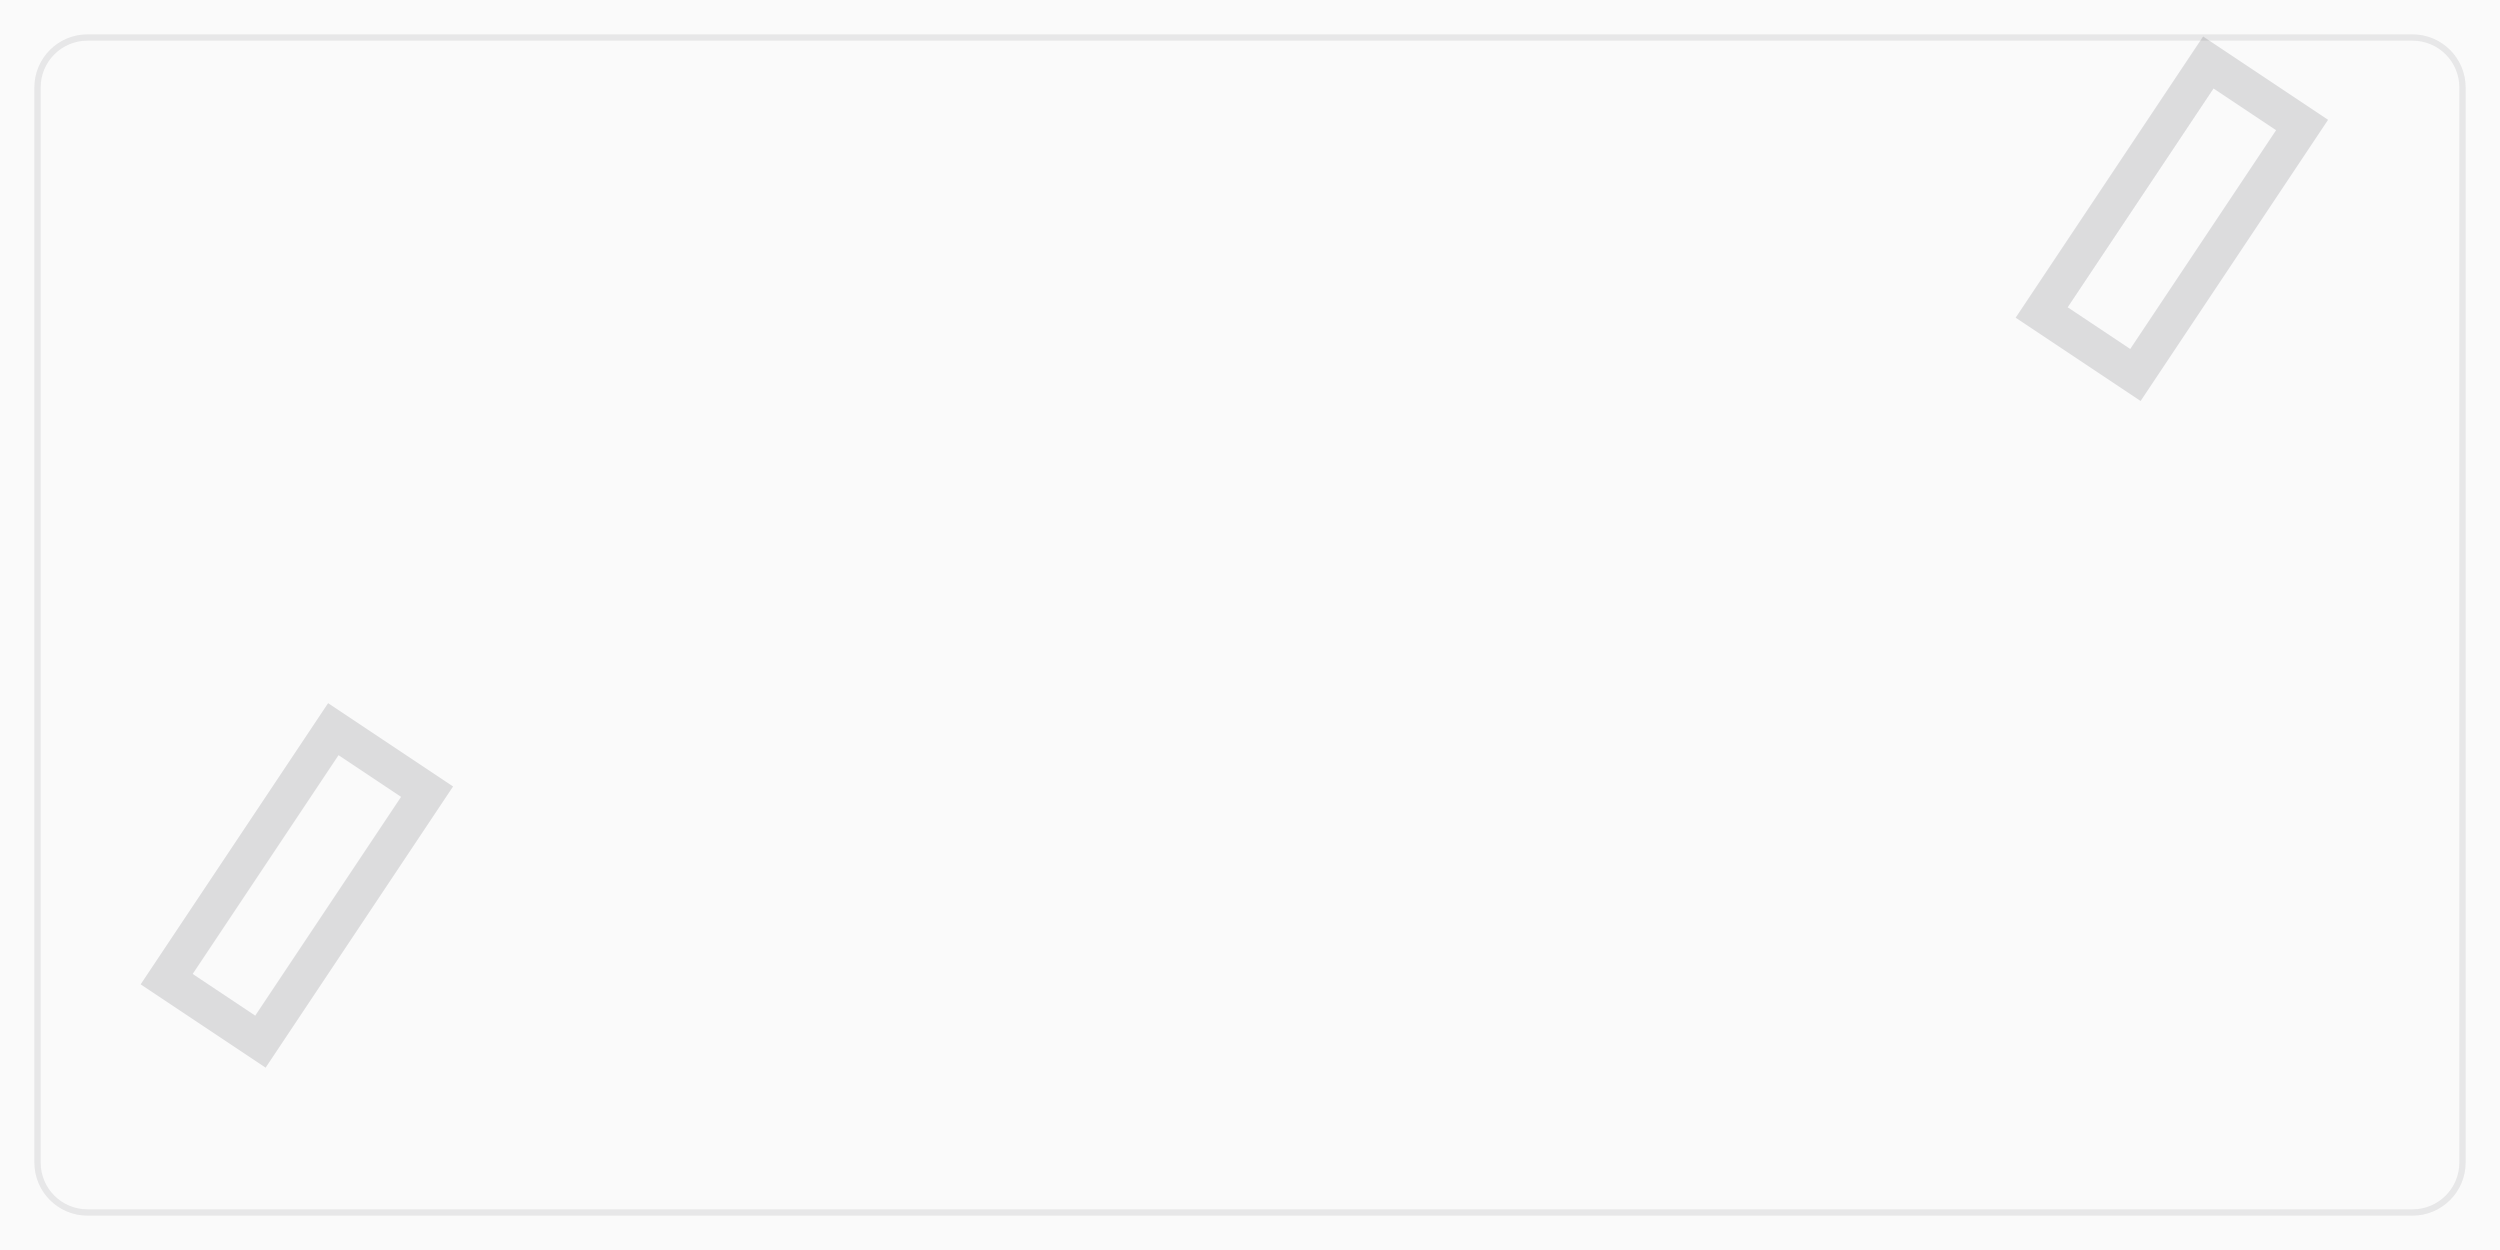
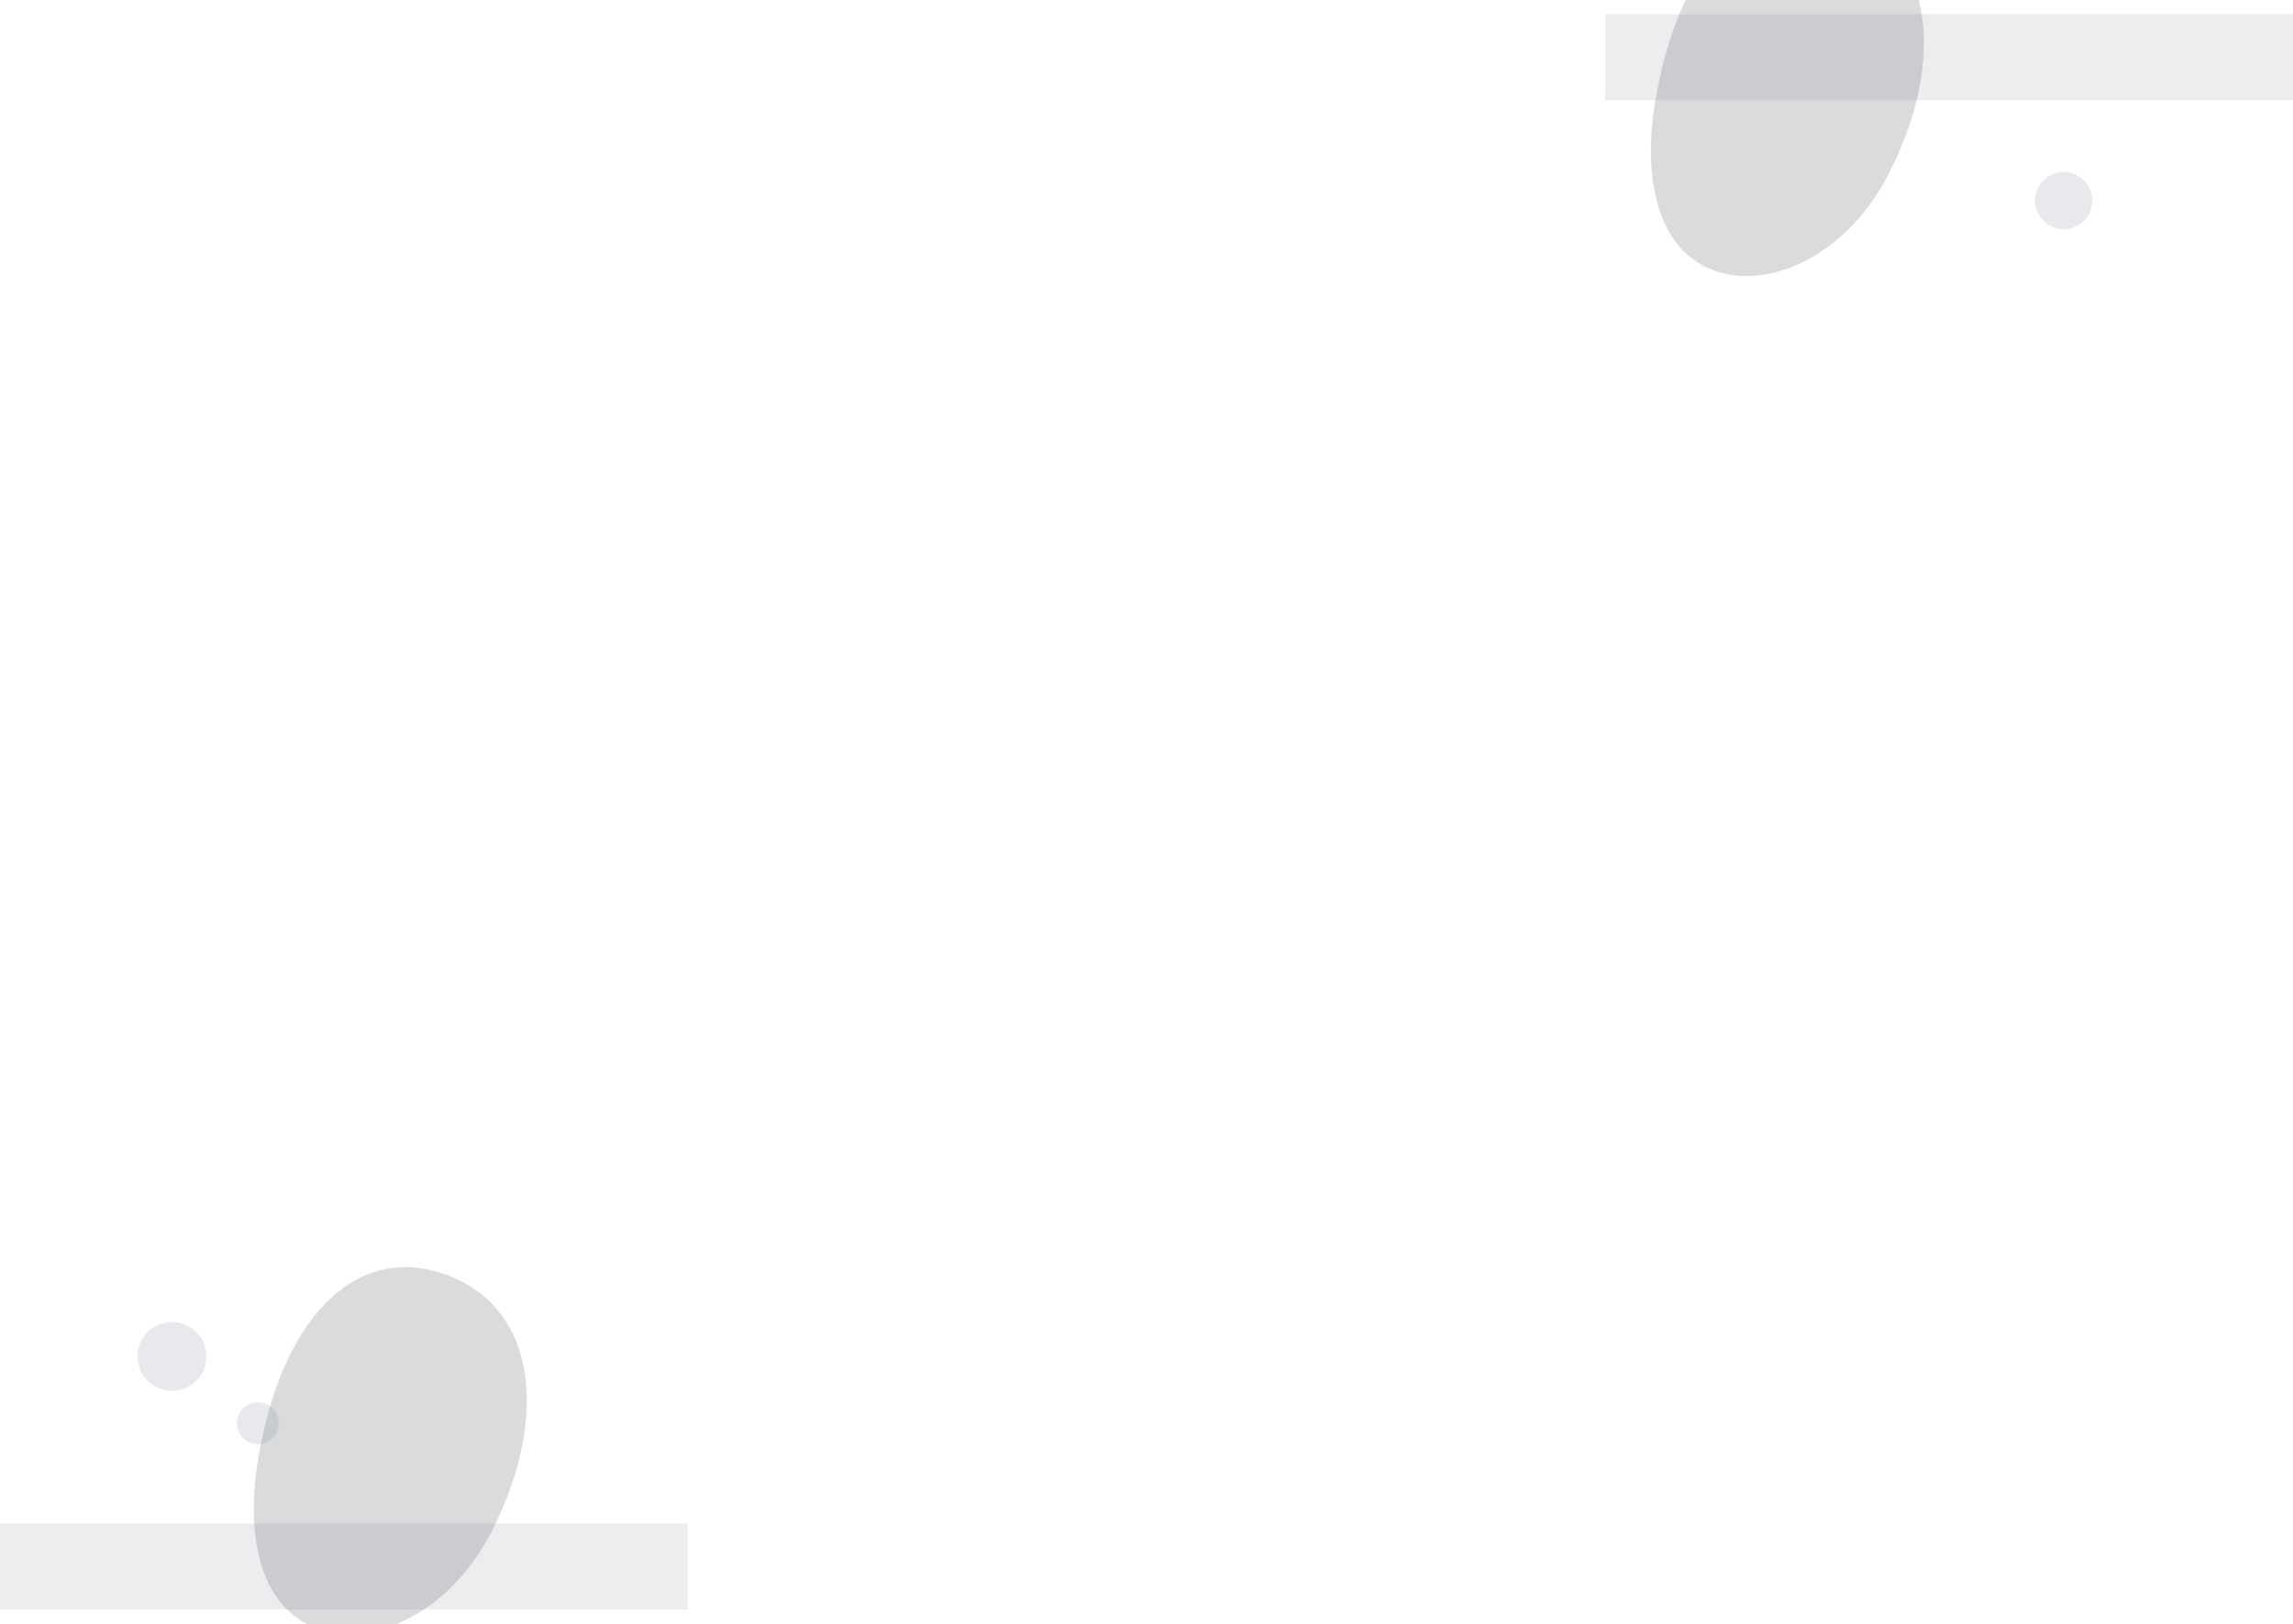
- <svg xmlns="http://www.w3.org/2000/svg" viewBox="0 0 1200 600">
-   <rect width="1200" height="600" fill="#fafafa" />
-   <path d="M80 470 l80 -120 l45 30 l-80 120 z M980 150 l80 -120 l45 30 l-80 120 z" fill="none" stroke="#52525b" stroke-width="18" opacity=".18" />
-   <rect x="18" y="18" width="1164" height="564" rx="24" fill="none" stroke="#52525b" stroke-width="3" opacity=".12" />
+ <svg xmlns="http://www.w3.org/2000/svg" viewBox="0 0 1200 850">
+   <rect width="1200" height="850" fill="#fff" />
+   <rect width="1200" height="850" fill="#fff" />
+   <g fill="#111827" opacity=".16" transform="rotate(-18 600 425)">
+     <path d="M55 600c35-65 85-90 125-55 38 34 20 90-22 132-48 48-115 38-120-12-2-20 5-43 17-65z" />
+     <path d="M970 150c35-65 85-90 125-55 38 34 20 90-22 132-48 48-115 38-120-12-2-20 5-43 17-65z" />
+   </g>
+   <g fill="#64748b" opacity=".16">
+     <circle cx="90" cy="710" r="18" />
+     <circle cx="135" cy="745" r="11" />
+     <circle cx="1080" cy="105" r="15" />
+   </g>
+   <path d="M0 820h360" stroke="#0f172a" stroke-width="45" opacity=".08" />
+   <path d="M840 30h360" stroke="#0f172a" stroke-width="45" opacity=".08" />
</svg>
